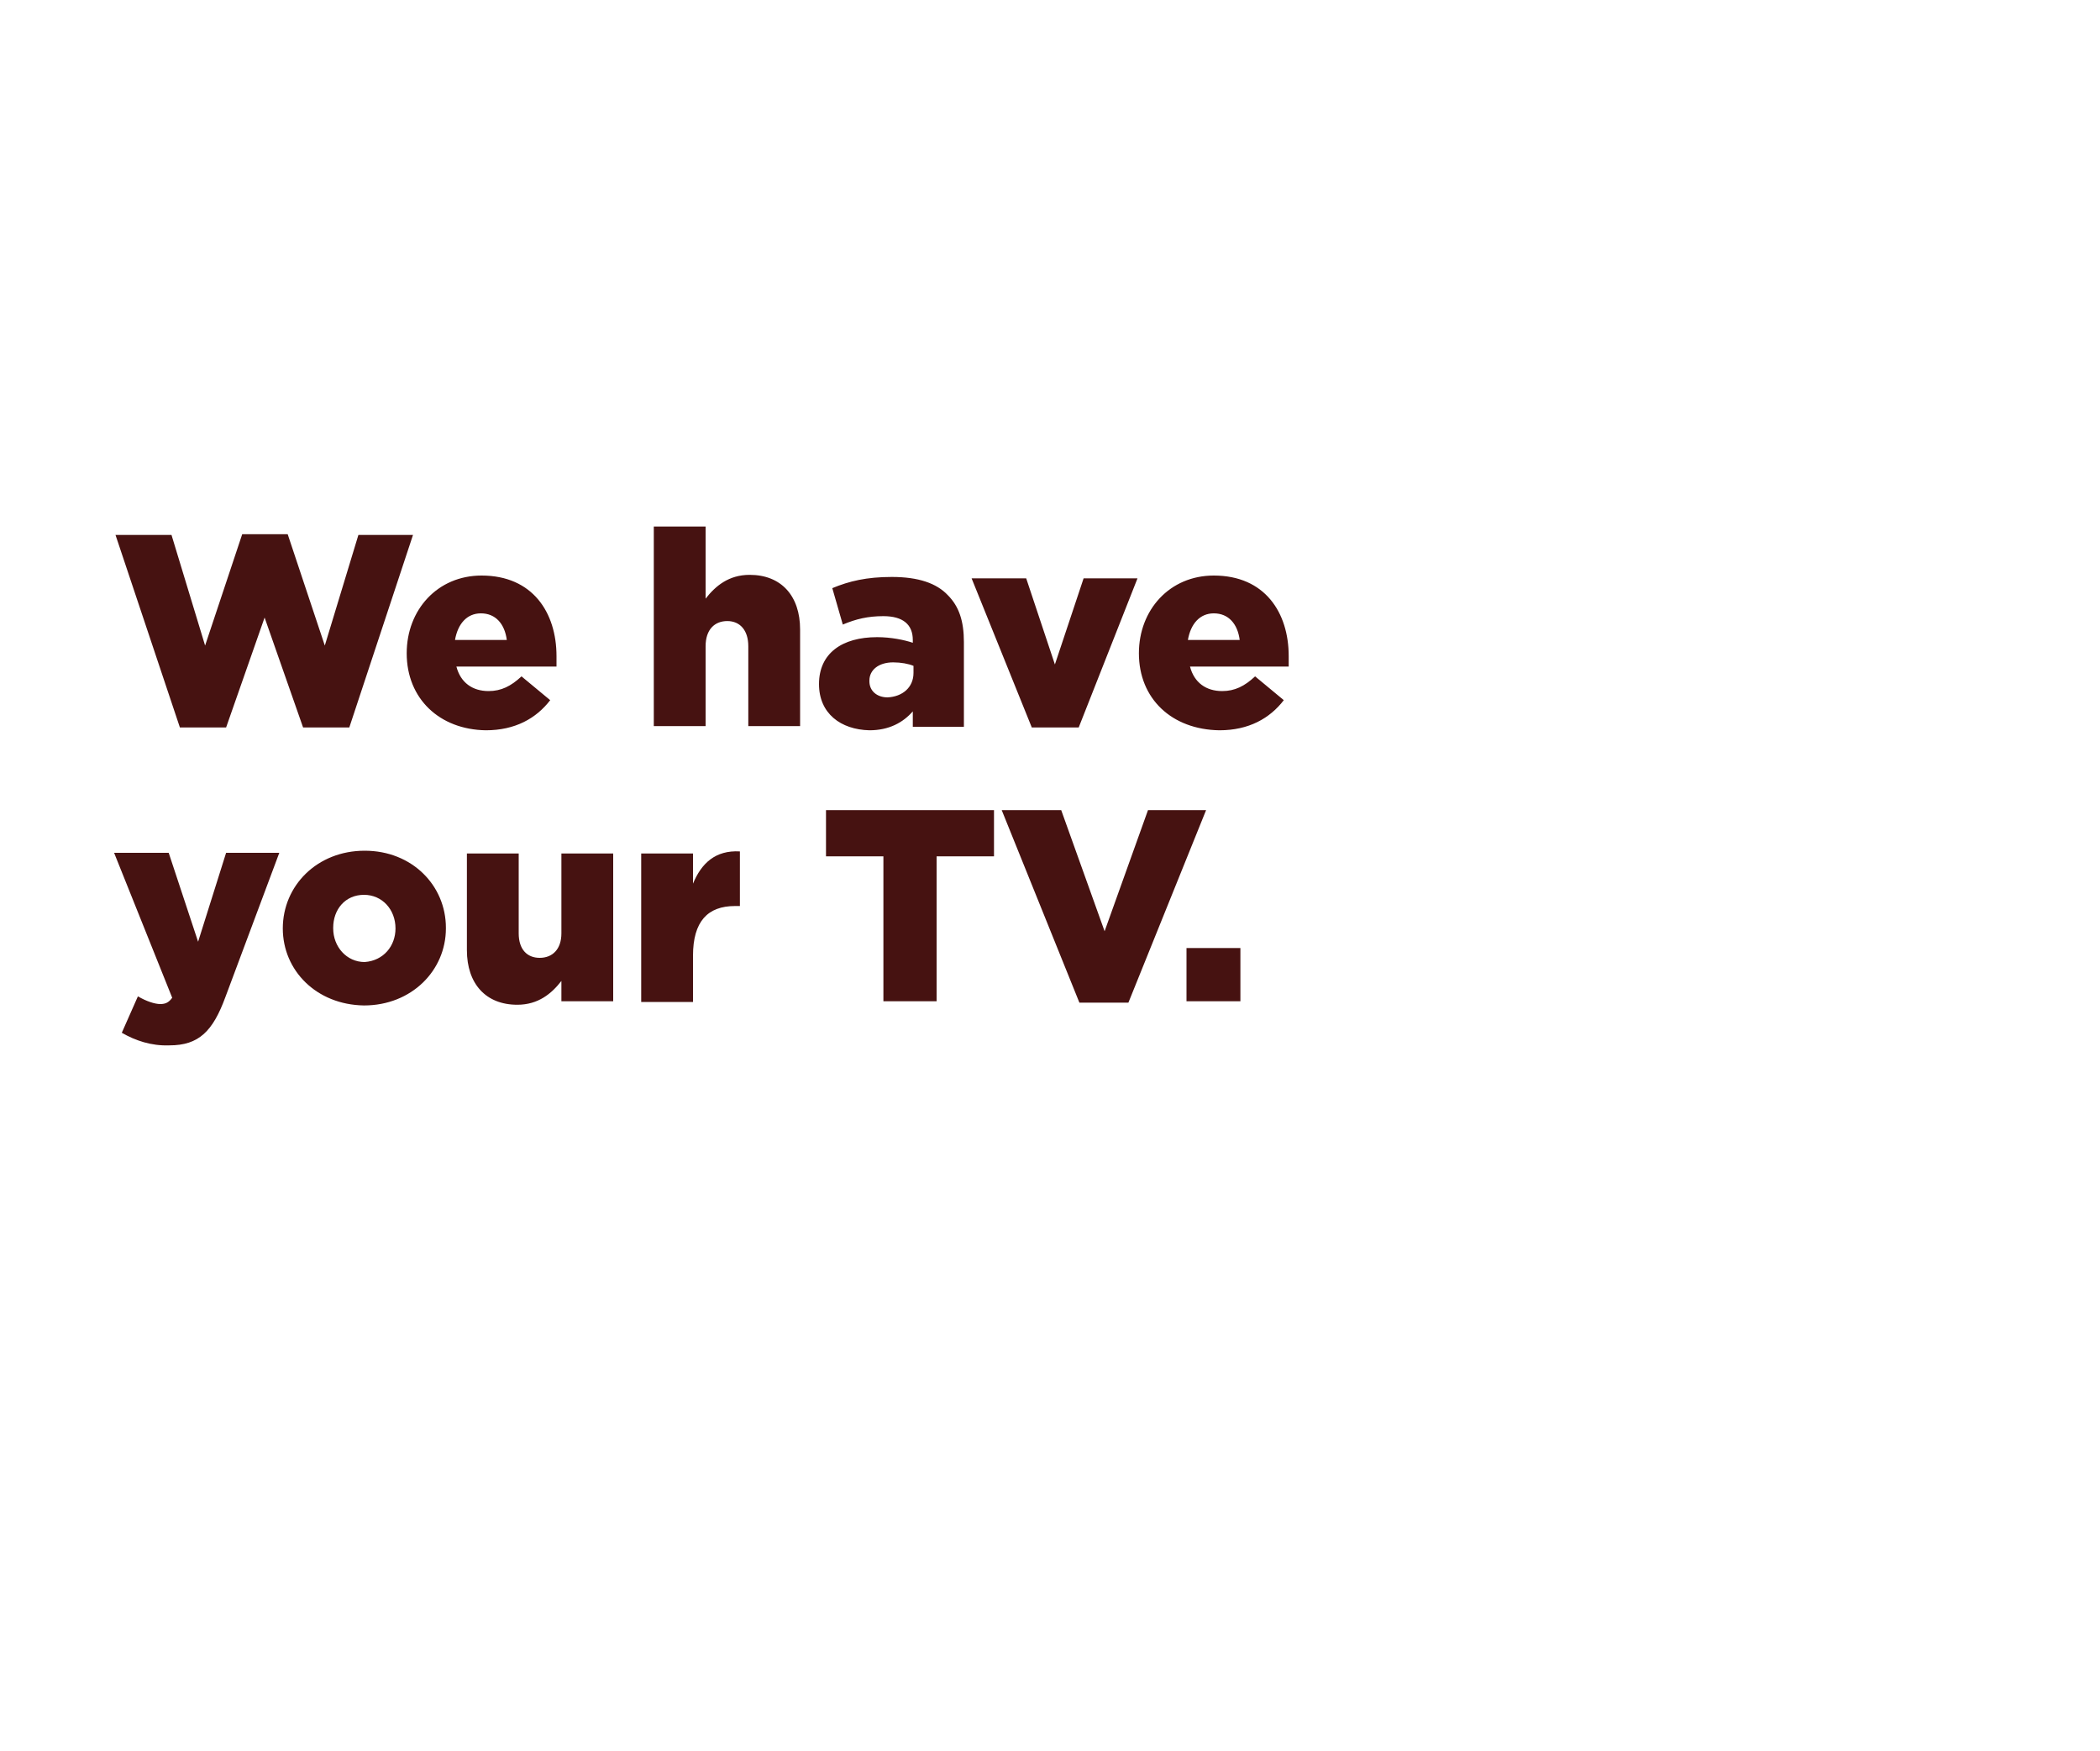
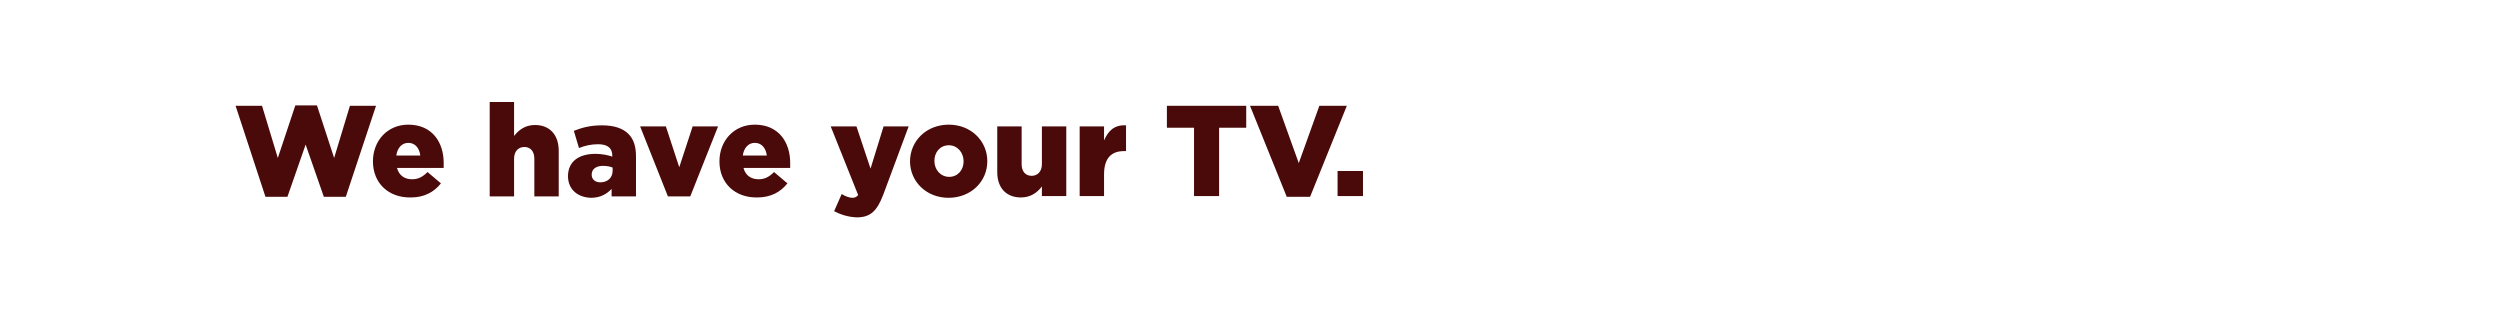
- <svg xmlns="http://www.w3.org/2000/svg" id="Layer_1" viewBox="0 0 300 250">
-   <style>.st0{fill:#461211}</style>
-   <path class="st0" d="M16.5 76.4h8l4.8 15.8 5.3-15.9h6.5l5.3 15.9 4.8-15.8H59l-9.1 27.5h-6.6l-5.5-15.7-5.5 15.7h-6.6l-9.2-27.5zM58.1 93.3c0-6.2 4.4-11.1 10.7-11.1 7.3 0 10.7 5.3 10.7 11.5v1.5H65.2c.6 2.3 2.3 3.5 4.6 3.5 1.8 0 3.2-.7 4.7-2.1l4.1 3.4c-2 2.6-5 4.3-9.2 4.3-6.6-.1-11.3-4.5-11.3-11zm14.3-1.9c-.3-2.3-1.6-3.8-3.7-3.8-2 0-3.3 1.5-3.7 3.8h7.4zM93.4 75.2h7.4v10.3c1.4-1.8 3.3-3.4 6.3-3.4 4.5 0 7.2 3 7.2 7.8v13.8h-7.4V92.3c0-2.3-1.2-3.6-3-3.6s-3.1 1.2-3.1 3.6v11.4h-7.4V75.2zM117 97.7c0-4.4 3.3-6.7 8.3-6.7 2 0 3.9.4 5.1.8v-.4c0-2.2-1.4-3.4-4.2-3.4-2.2 0-3.9.4-5.8 1.2l-1.5-5.2c2.4-1 4.9-1.6 8.5-1.6 3.8 0 6.4.9 8 2.6 1.6 1.6 2.3 3.7 2.3 6.7v12.1h-7.3v-2.2c-1.4 1.6-3.4 2.7-6.2 2.7-4.1-.1-7.2-2.4-7.2-6.6zm13.5-1.6v-1c-.7-.3-1.8-.5-2.9-.5-2.1 0-3.4 1.1-3.4 2.6v.1c0 1.4 1.1 2.3 2.6 2.3 2.1-.1 3.7-1.4 3.7-3.5zM138.8 82.6h7.8l4.1 12.3 4.1-12.3h7.7l-8.4 21.3h-6.7l-8.6-21.3zM162.7 93.3c0-6.2 4.4-11.1 10.7-11.1 7.3 0 10.7 5.3 10.7 11.5v1.5H170c.6 2.3 2.3 3.5 4.6 3.5 1.8 0 3.2-.7 4.7-2.1l4.1 3.4c-2 2.6-5 4.3-9.2 4.3-6.8-.1-11.5-4.5-11.5-11zm14.4-1.9c-.3-2.3-1.6-3.8-3.7-3.8-2 0-3.3 1.5-3.7 3.8h7.4z" />
-   <g>
-     <path class="st0" d="M17.4 147.5l2.3-5.2c1.2.7 2.4 1.1 3.2 1.1.7 0 1.2-.2 1.7-.9l-8.3-20.7h7.8l4.2 12.7 4-12.7h7.6l-7.7 20.6c-1.8 4.9-3.8 6.9-8 6.9-2.6.1-4.9-.7-6.8-1.8zM40.4 132.6c0-6.1 4.9-11.1 11.7-11.1 6.8 0 11.6 5 11.6 11v.1c0 6-4.9 11-11.7 11-6.8-.1-11.6-5-11.6-11zm16.1 0c0-2.7-1.9-4.8-4.5-4.8-2.7 0-4.4 2.1-4.4 4.7v.1c0 2.6 1.9 4.8 4.5 4.8 2.7-.2 4.4-2.3 4.4-4.8zM66.7 135.7v-13.8h7.4v11.4c0 2.3 1.2 3.5 3 3.5s3.1-1.2 3.1-3.5v-11.4h7.4V143h-7.4v-2.9c-1.4 1.8-3.3 3.4-6.3 3.4-4.5 0-7.2-3-7.2-7.8zM91.6 121.9H99v4.3c1.2-2.9 3.2-4.8 6.7-4.6v7.8h-.7c-3.9 0-6 2.2-6 7.1v6.6h-7.4v-21.2zM126.2 122.3H118v-6.6h24v6.6h-8.2V143h-7.6v-20.7zM143.1 115.7h8.5l6.2 17.3 6.2-17.3h8.3l-11.1 27.5h-7l-11.1-27.5zM169.5 135.4h7.7v7.6h-7.7v-7.6z" />
-   </g>
+ <svg xmlns="http://www.w3.org/2000/svg" id="Layer_1" viewBox="0 0 728 90">
+   <style>.st0{fill:#490a09}</style>
+   <path class="st0" d="M68.6 30.8h7.7L80.9 46 86 30.7h6.3l5 15.3 4.6-15.2h7.6l-8.8 26.5h-6.4L89 42.1l-5.3 15.2h-6.4l-8.7-26.5zM108.6 47c0-6 4.2-10.7 10.3-10.7 7 0 10.3 5.2 10.3 11.1v1.5h-13.6c.6 2.2 2.2 3.3 4.4 3.3 1.7 0 3-.6 4.5-2.1l3.9 3.3c-2 2.5-4.8 4.1-8.8 4.1-6.5.1-11-4.2-11-10.5zm13.8-1.7c-.3-2.3-1.6-3.7-3.5-3.7s-3.2 1.5-3.5 3.7h7zM142.6 29.7h7.1v9.9c1.3-1.7 3.2-3.2 6.1-3.2 4.3 0 6.9 2.9 6.9 7.5v13.3h-7.1v-11c0-2.2-1.2-3.4-2.9-3.4s-3 1.2-3 3.4v11h-7.1V29.7zM165.4 51.3c0-4.3 3.2-6.5 8-6.5 1.9 0 3.7.4 4.9.8v-.3c0-2.1-1.3-3.3-4.1-3.3-2.1 0-3.8.4-5.6 1.1l-1.5-5c2.3-.9 4.7-1.6 8.2-1.6 3.6 0 6.1.9 7.7 2.5 1.5 1.5 2.2 3.6 2.2 6.5v11.7h-7.1V55c-1.4 1.5-3.3 2.6-6 2.6-3.7-.1-6.7-2.3-6.7-6.3zm13-1.6v-.9c-.7-.3-1.7-.5-2.8-.5-2.1 0-3.3 1-3.3 2.5v.1c0 1.4 1.1 2.2 2.5 2.2 2.1 0 3.6-1.3 3.6-3.4zM186.4 36.8h7.5l3.9 11.9 3.9-11.9h7.4L201 57.2h-6.5l-8.1-20.4zM209.5 47c0-6 4.2-10.7 10.3-10.7 7 0 10.3 5.2 10.3 11.1v1.5h-13.6c.6 2.2 2.2 3.3 4.4 3.3 1.7 0 3-.6 4.5-2.1l3.9 3.3c-2 2.5-4.8 4.1-8.8 4.1-6.5.1-11-4.2-11-10.5zm13.8-1.7c-.3-2.3-1.6-3.7-3.5-3.7s-3.2 1.5-3.5 3.7h7zM242.9 61.5l2.2-5c1.1.7 2.3 1.1 3.1 1.1.7 0 1.2-.2 1.7-.8l-8-20h7.5l4.1 12.3 3.8-12.3h7.3l-7.4 19.9c-1.8 4.7-3.7 6.6-7.7 6.6-2.5-.1-4.7-.8-6.6-1.8zM265 47c0-5.9 4.7-10.7 11.3-10.7 6.5 0 11.2 4.8 11.2 10.6v.1c0 5.8-4.7 10.6-11.3 10.6-6.5 0-11.2-4.8-11.2-10.6zm15.6 0c0-2.6-1.8-4.7-4.3-4.7-2.6 0-4.2 2.1-4.2 4.5v.1c0 2.5 1.8 4.6 4.3 4.6s4.2-2 4.2-4.5zM290.4 50.1V36.8h7.1v11c0 2.2 1.2 3.4 2.9 3.4s3-1.2 3-3.4v-11h7.1v20.3h-7.1v-2.8c-1.3 1.7-3.2 3.2-6.1 3.2-4.3 0-6.9-2.8-6.9-7.4zM314.4 36.8h7.1v4.1c1.2-2.8 3-4.6 6.4-4.4V44h-.6c-3.7 0-5.8 2.1-5.8 6.8v6.3h-7.1V36.8zM347.7 37.2h-7.9v-6.4h23.1v6.4H355v19.9h-7.3V37.2zM364 30.8h8.2l6 16.7 6-16.7h8l-10.7 26.5h-6.8L364 30.8zM389.5 49.8h7.4v7.3h-7.4v-7.3z" />
</svg>
